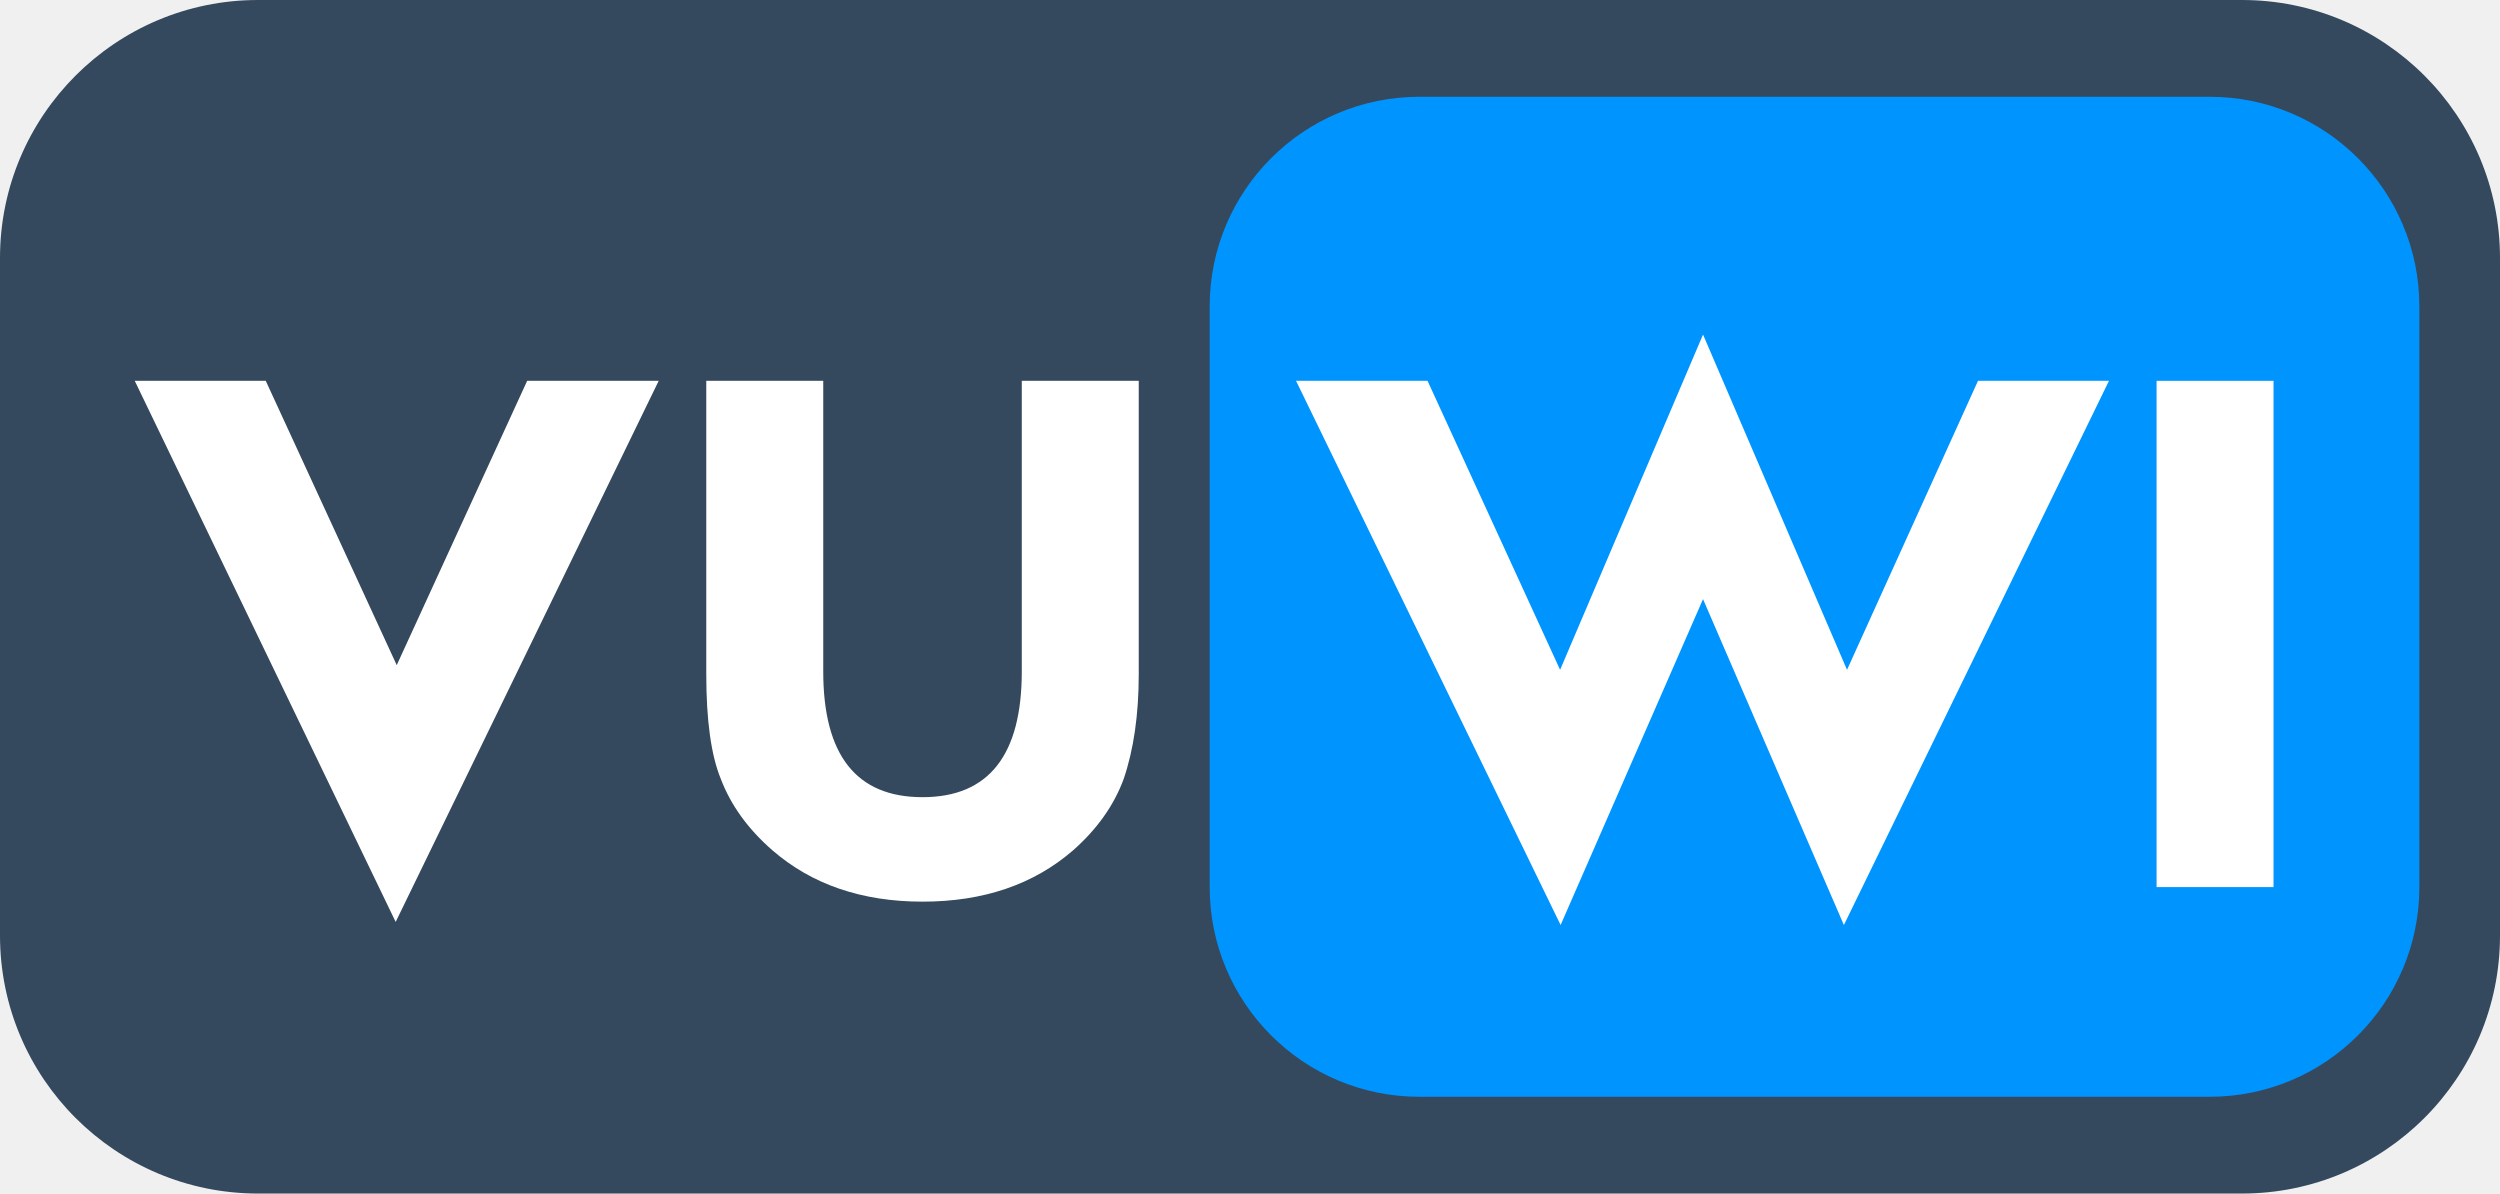
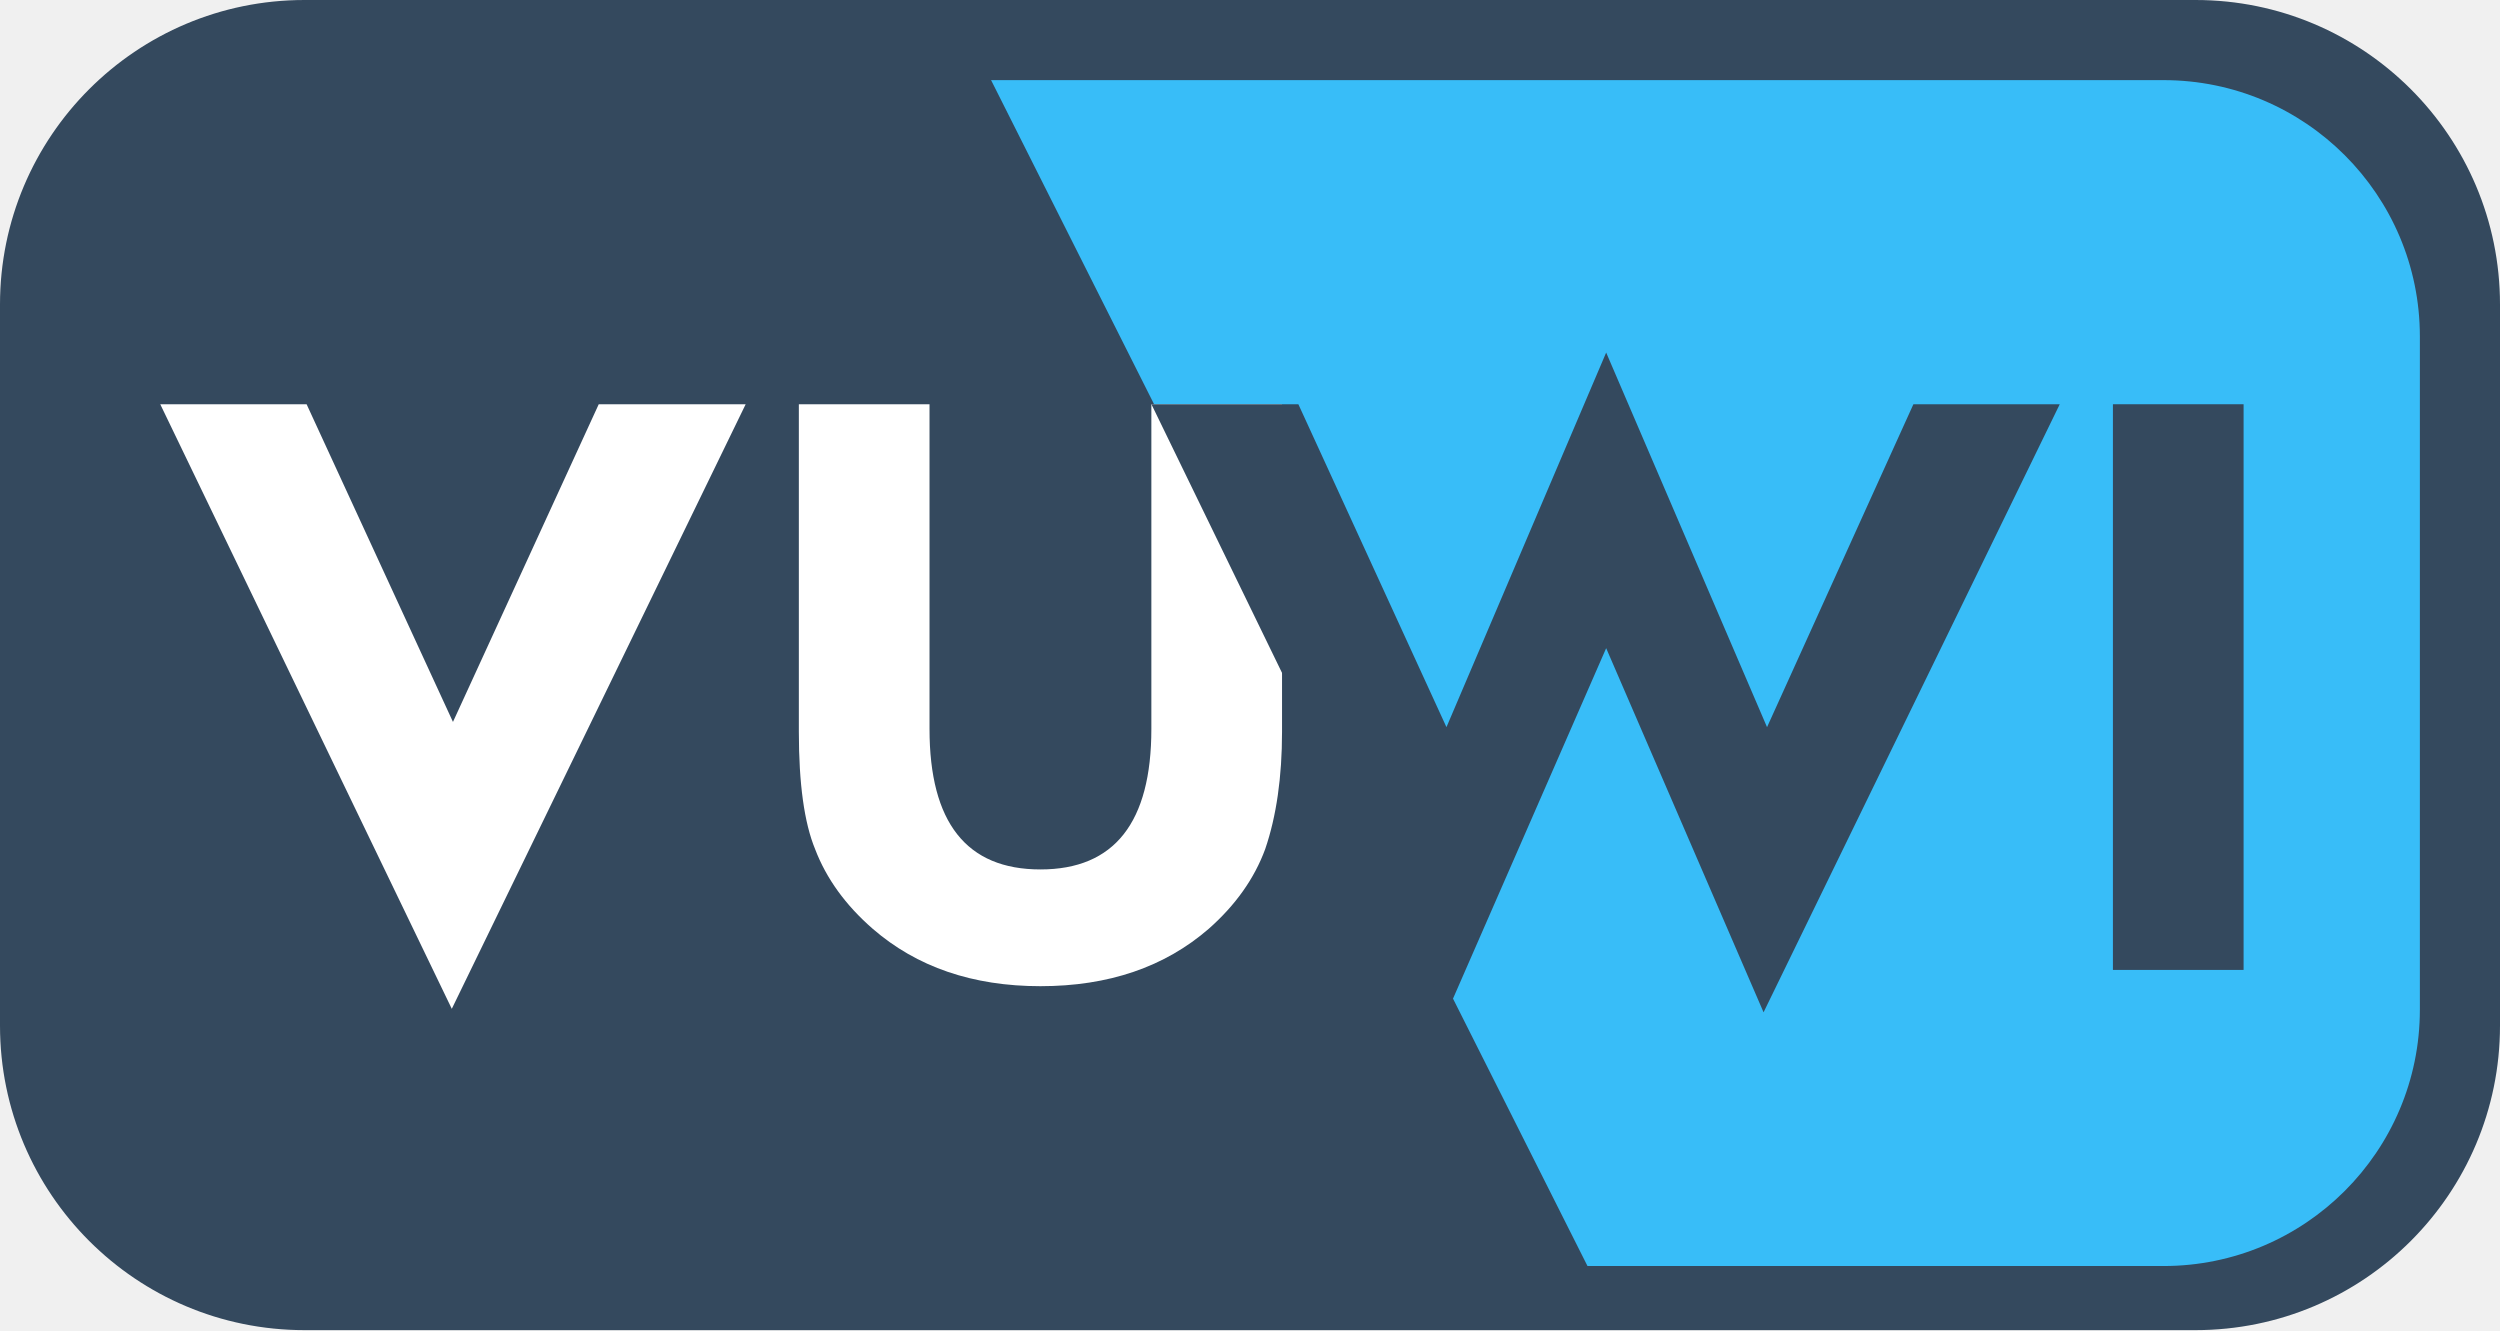
- <svg xmlns="http://www.w3.org/2000/svg" width="155" height="74" viewBox="0 0 155 74" fill="none">
-   <rect width="155" height="74" rx="16" fill="#34495E" />
-   <rect x="75" y="6" width="75" height="62" rx="13" fill="#0094FF" />
-   <path d="M16.476 23.611L24.597 41.239L32.685 23.611H40.839L24.532 57.159L8.354 23.611H16.476Z" fill="white" />
-   <path d="M51.041 23.611V41.626C51.041 46.825 53.092 49.425 57.196 49.425C61.299 49.425 63.351 46.825 63.351 41.626V23.611H70.602V41.787C70.602 44.301 70.29 46.471 69.668 48.297C69.066 49.93 68.024 51.401 66.541 52.712C64.092 54.839 60.977 55.902 57.196 55.902C53.436 55.902 50.331 54.839 47.882 52.712C46.378 51.401 45.315 49.93 44.692 48.297C44.09 46.836 43.789 44.666 43.789 41.787V23.611H51.041Z" fill="white" />
-   <path d="M88.508 23.611L96.726 41.529L105.588 20.743L114.515 41.529L122.636 23.611H130.757L114.321 57.352L105.588 37.147L96.758 57.352L80.355 23.611H88.508Z" fill="white" />
-   <path d="M140.958 23.611V55H133.708V23.611H140.958Z" fill="white" />
+ <svg xmlns="http://www.w3.org/2000/svg" width="156" height="83" viewBox="0 0 156 83" fill="none">
+   <rect x="156" y="83" width="156" height="83" rx="19" transform="rotate(-180 156 83)" fill="#34495E" />
+   <rect x="151" y="79" width="146" height="74" rx="16" transform="rotate(-180 151 79)" fill="#38BDF8" />
+   <path fill-rule="evenodd" clip-rule="evenodd" d="M62.541 3L18.999 3C10.163 3 2.999 10.163 2.999 19L2.999 65C2.999 73.837 10.163 81 18.999 81L100.065 81L61.196 3.713L62.541 3Z" fill="#34495E" />
+   <path d="M19.132 25.225L28.265 45.048L37.361 25.225H46.53L28.192 62.951L10 25.225H19.132Z" fill="white" />
+   <path d="M58.002 25.225V45.483C58.002 51.33 60.309 54.253 64.923 54.253C69.538 54.253 71.845 51.33 71.845 45.483V25.225H79.999V45.664C79.999 48.491 79.649 50.931 78.948 52.985C78.272 54.821 77.1 56.476 75.433 57.95C72.679 60.342 69.176 61.538 64.923 61.538C60.696 61.538 57.204 60.342 54.45 57.95C52.759 56.476 51.563 54.821 50.862 52.985C50.186 51.342 49.848 48.902 49.848 45.664V25.225H58.002Z" fill="white" />
+   <path d="M81.018 25.225L90.259 45.375L100.225 22L110.263 45.375L119.396 25.225H128.528L110.046 63.168L100.225 40.446L90.295 63.168L71.849 25.225H81.018Z" fill="#34495E" />
+   <path d="M140 25.225V60.523H131.846V25.225H140Z" fill="#34495E" />
</svg>
